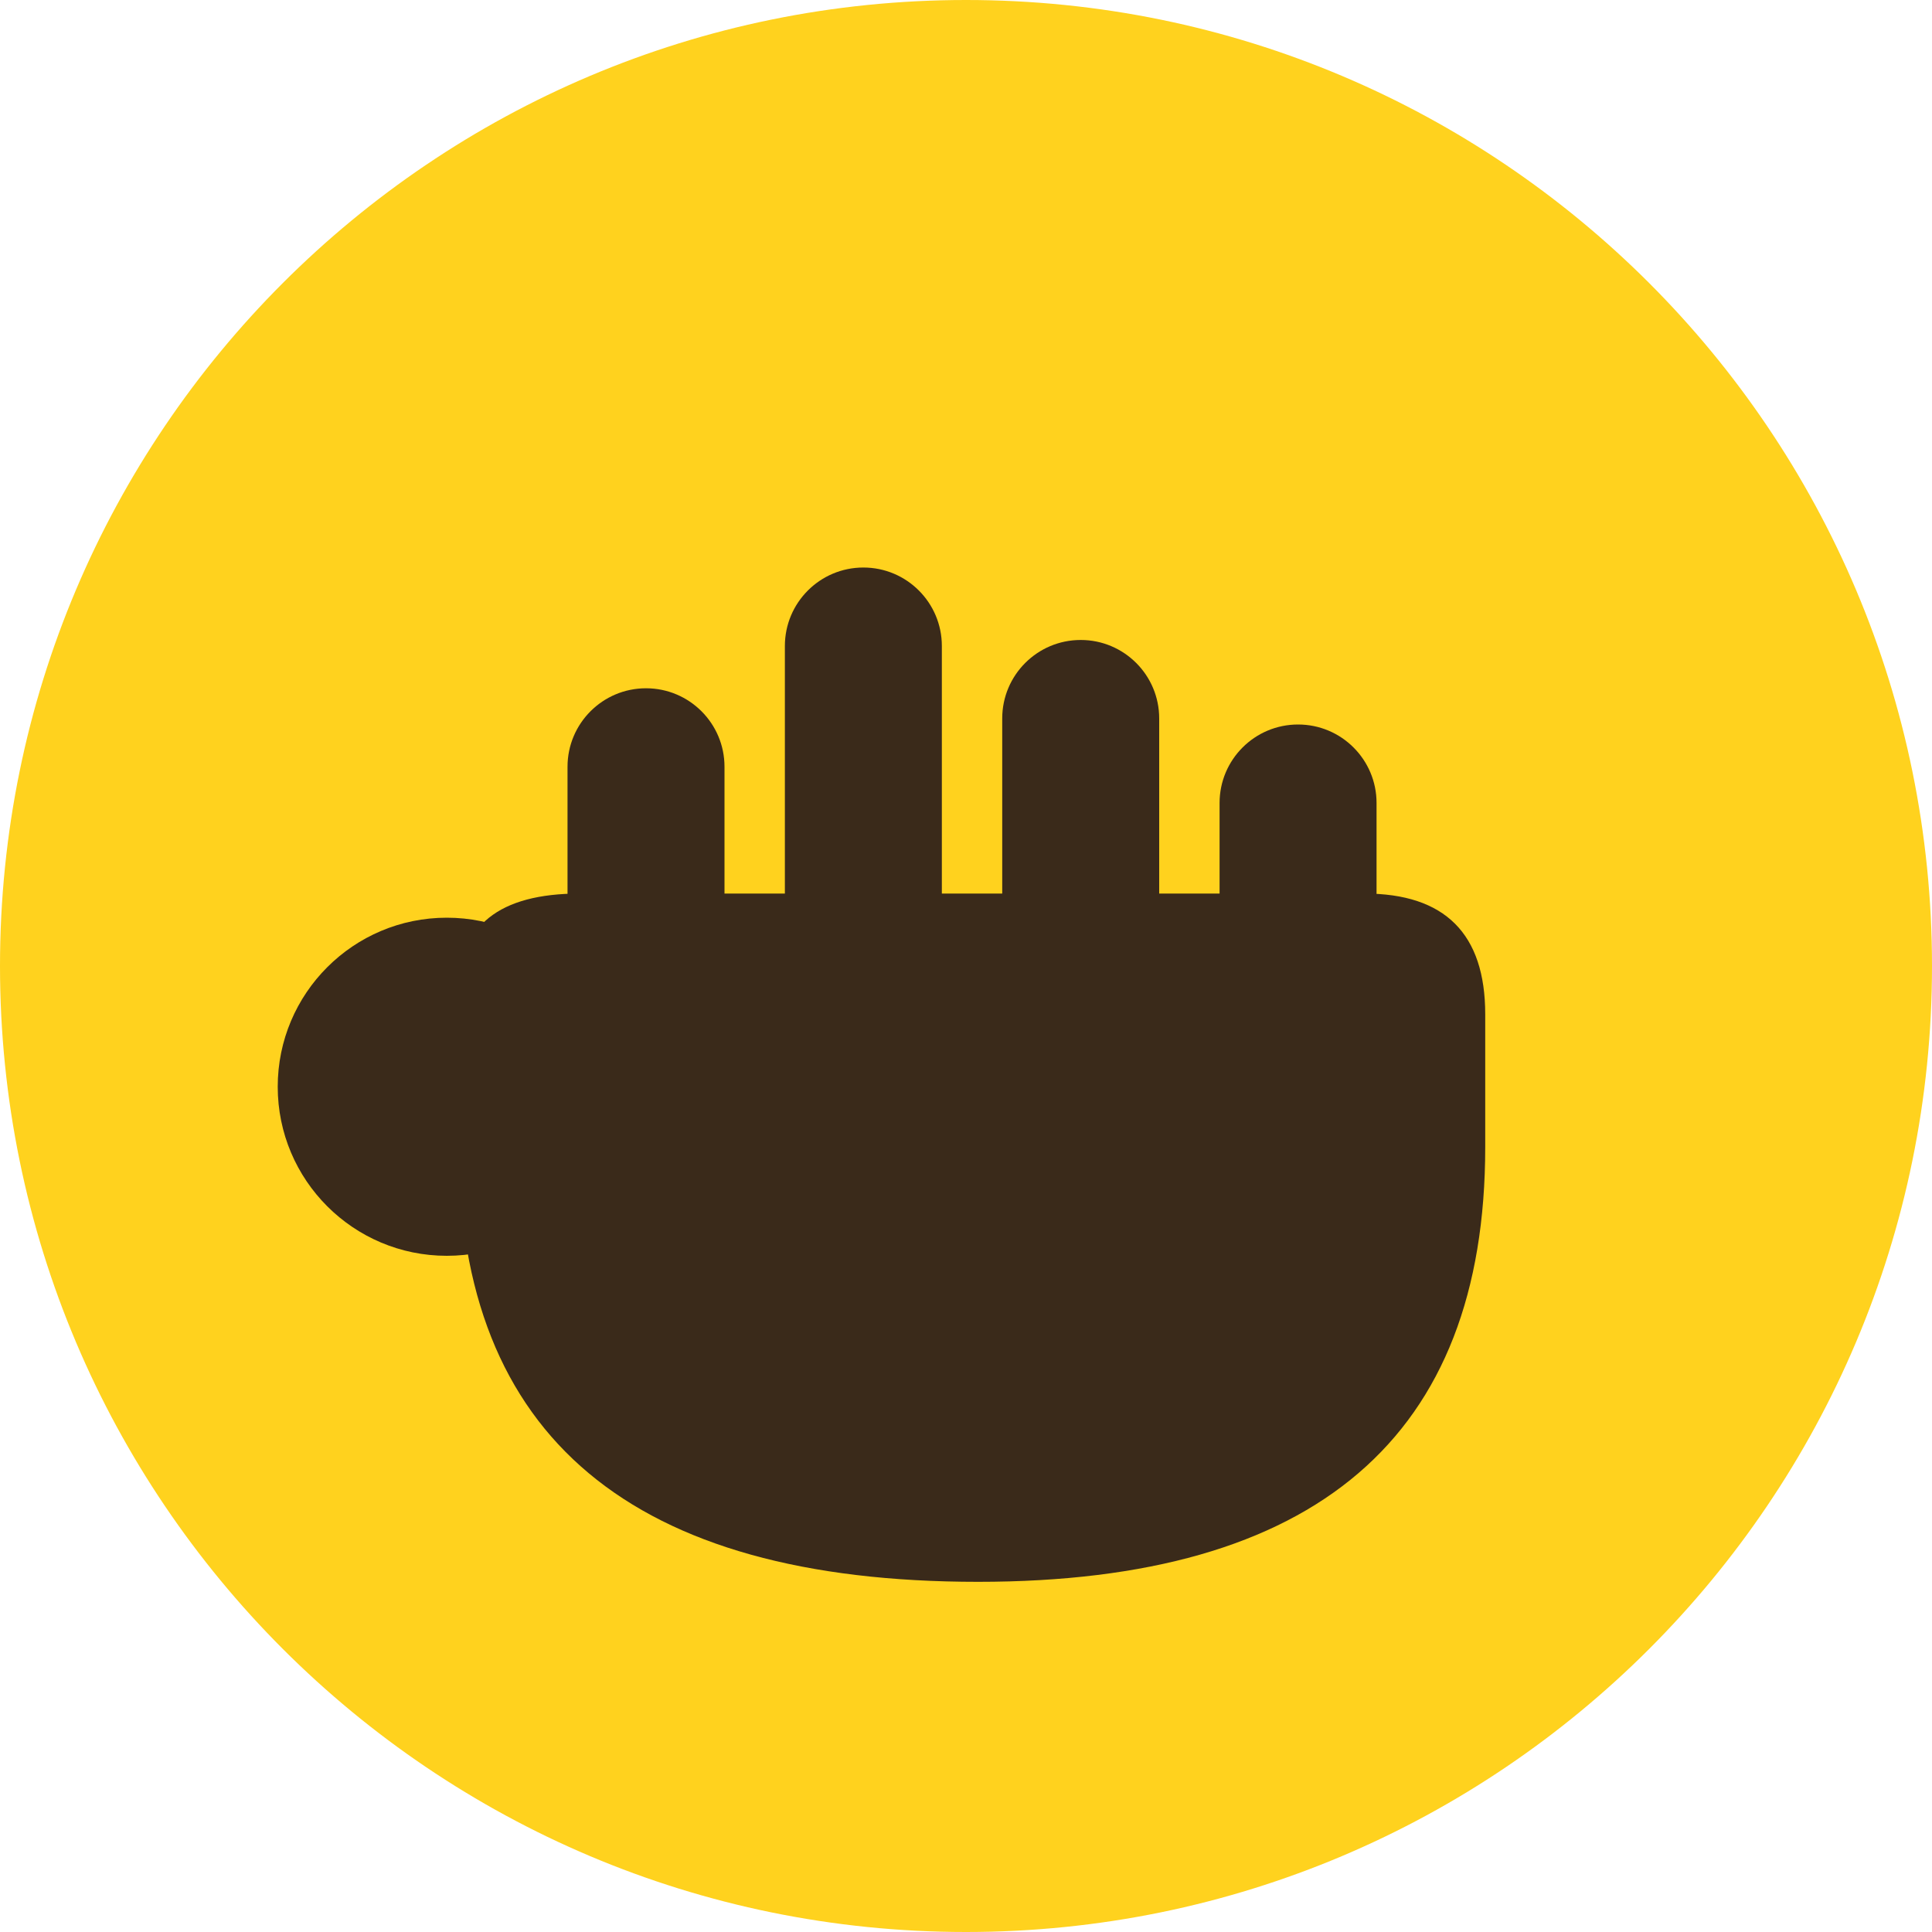
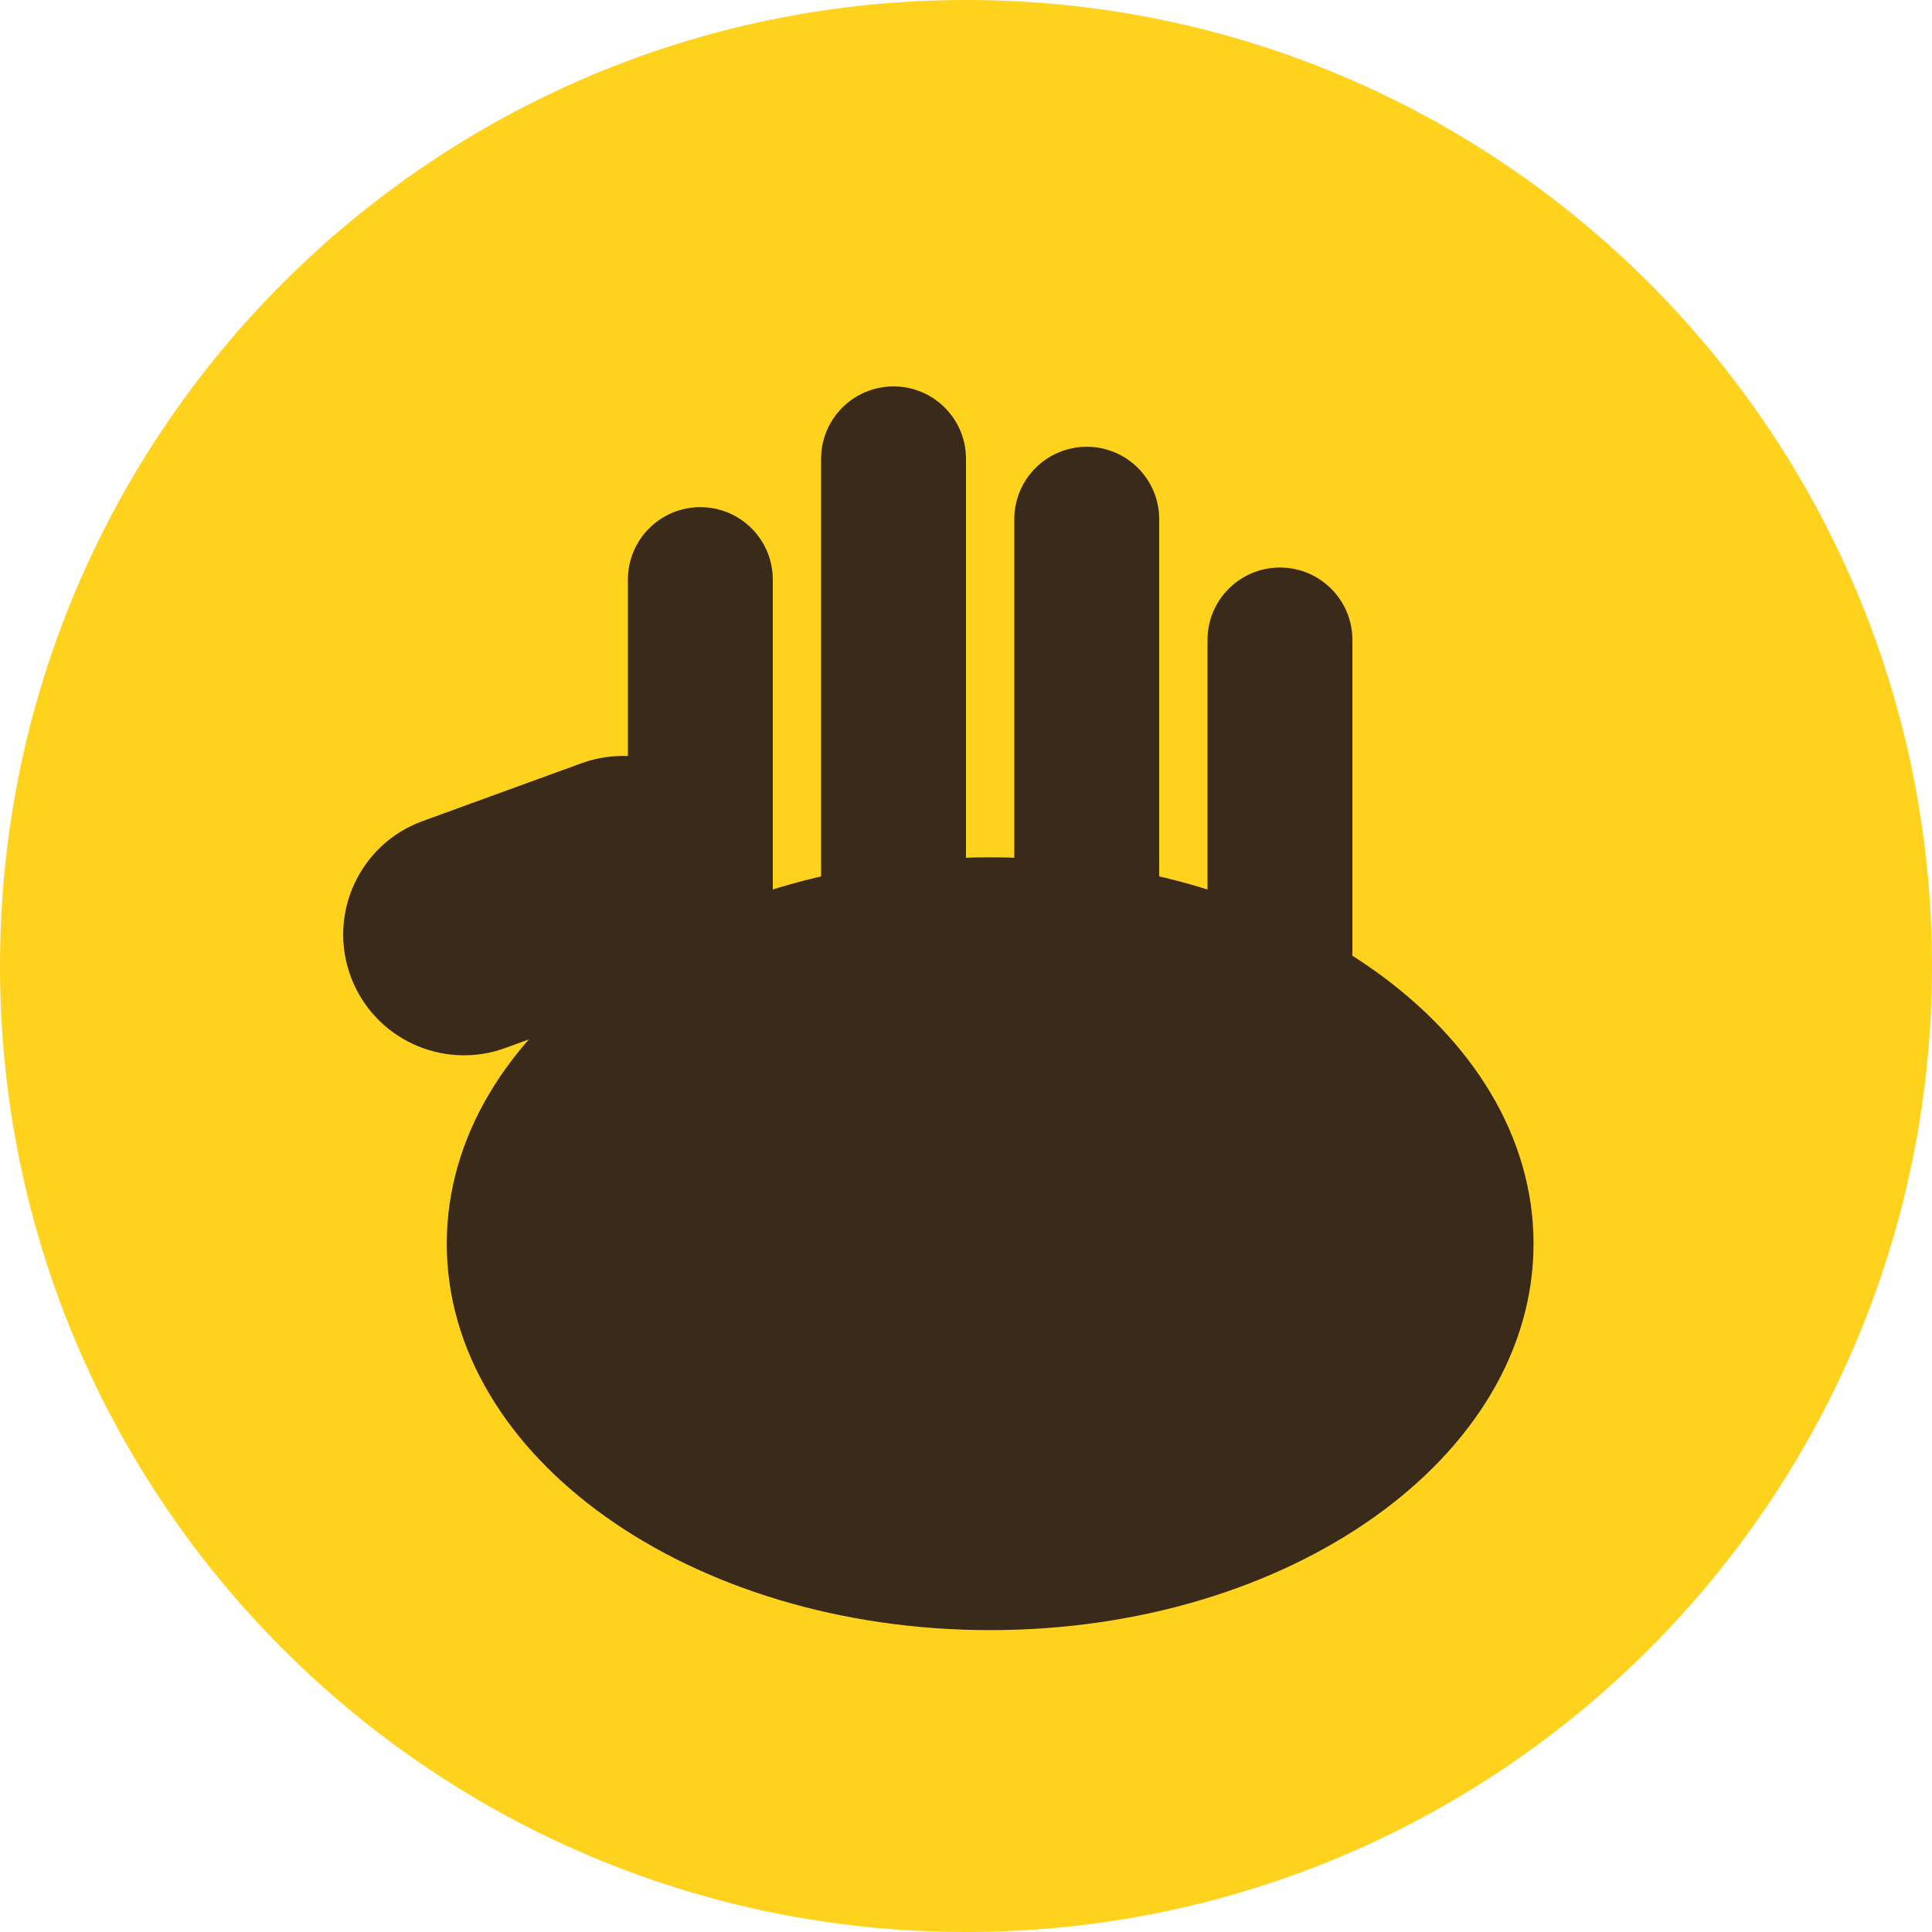
<svg xmlns="http://www.w3.org/2000/svg" viewBox="0 0 32 32">
  <circle cx="16" cy="16" r="16" fill="#FFD21E" />
-   <rect x="9.4" y="11.4" width="2.6" height="6.4" rx="1.3" fill="#3a2a1a" />
-   <rect x="13" y="9.4" width="2.6" height="8.4" rx="1.3" fill="#3a2a1a" />
-   <rect x="16.6" y="10.6" width="2.6" height="7.4" rx="1.3" fill="#3a2a1a" />
-   <rect x="20.2" y="12" width="2.6" height="5.8" rx="1.3" fill="#3a2a1a" />
-   <circle cx="7.4" cy="18" r="2.8" fill="#3a2a1a" />
-   <path fill="#3a2a1a" d="M 7.6 16.4 Q 7.6 14.8 9.6 14.8 L 22.6 14.8 Q 24.6 14.8 24.6 16.8 L 24.6 19 Q 24.6 26.2 16.2 26.2 Q 7.6 26.2 7.6 19 Z" />
+   <g fill="#3a2a1a">
+     <ellipse cx="16.4" cy="20.6" rx="9" ry="6.4" />
+     <rect x="5.6" y="13" width="6.8" height="4" rx="2" transform="rotate(-20 9 15)" />
+     <rect x="10.4" y="8.4" width="2.4" height="11" rx="1.2" />
+     <rect x="13.6" y="6.4" width="2.4" height="13" rx="1.2" />
+     <rect x="16.8" y="7.4" width="2.4" height="12" rx="1.2" />
+     <rect x="20" y="9.4" width="2.4" height="10" rx="1.2" />
+   </g>
</svg>
